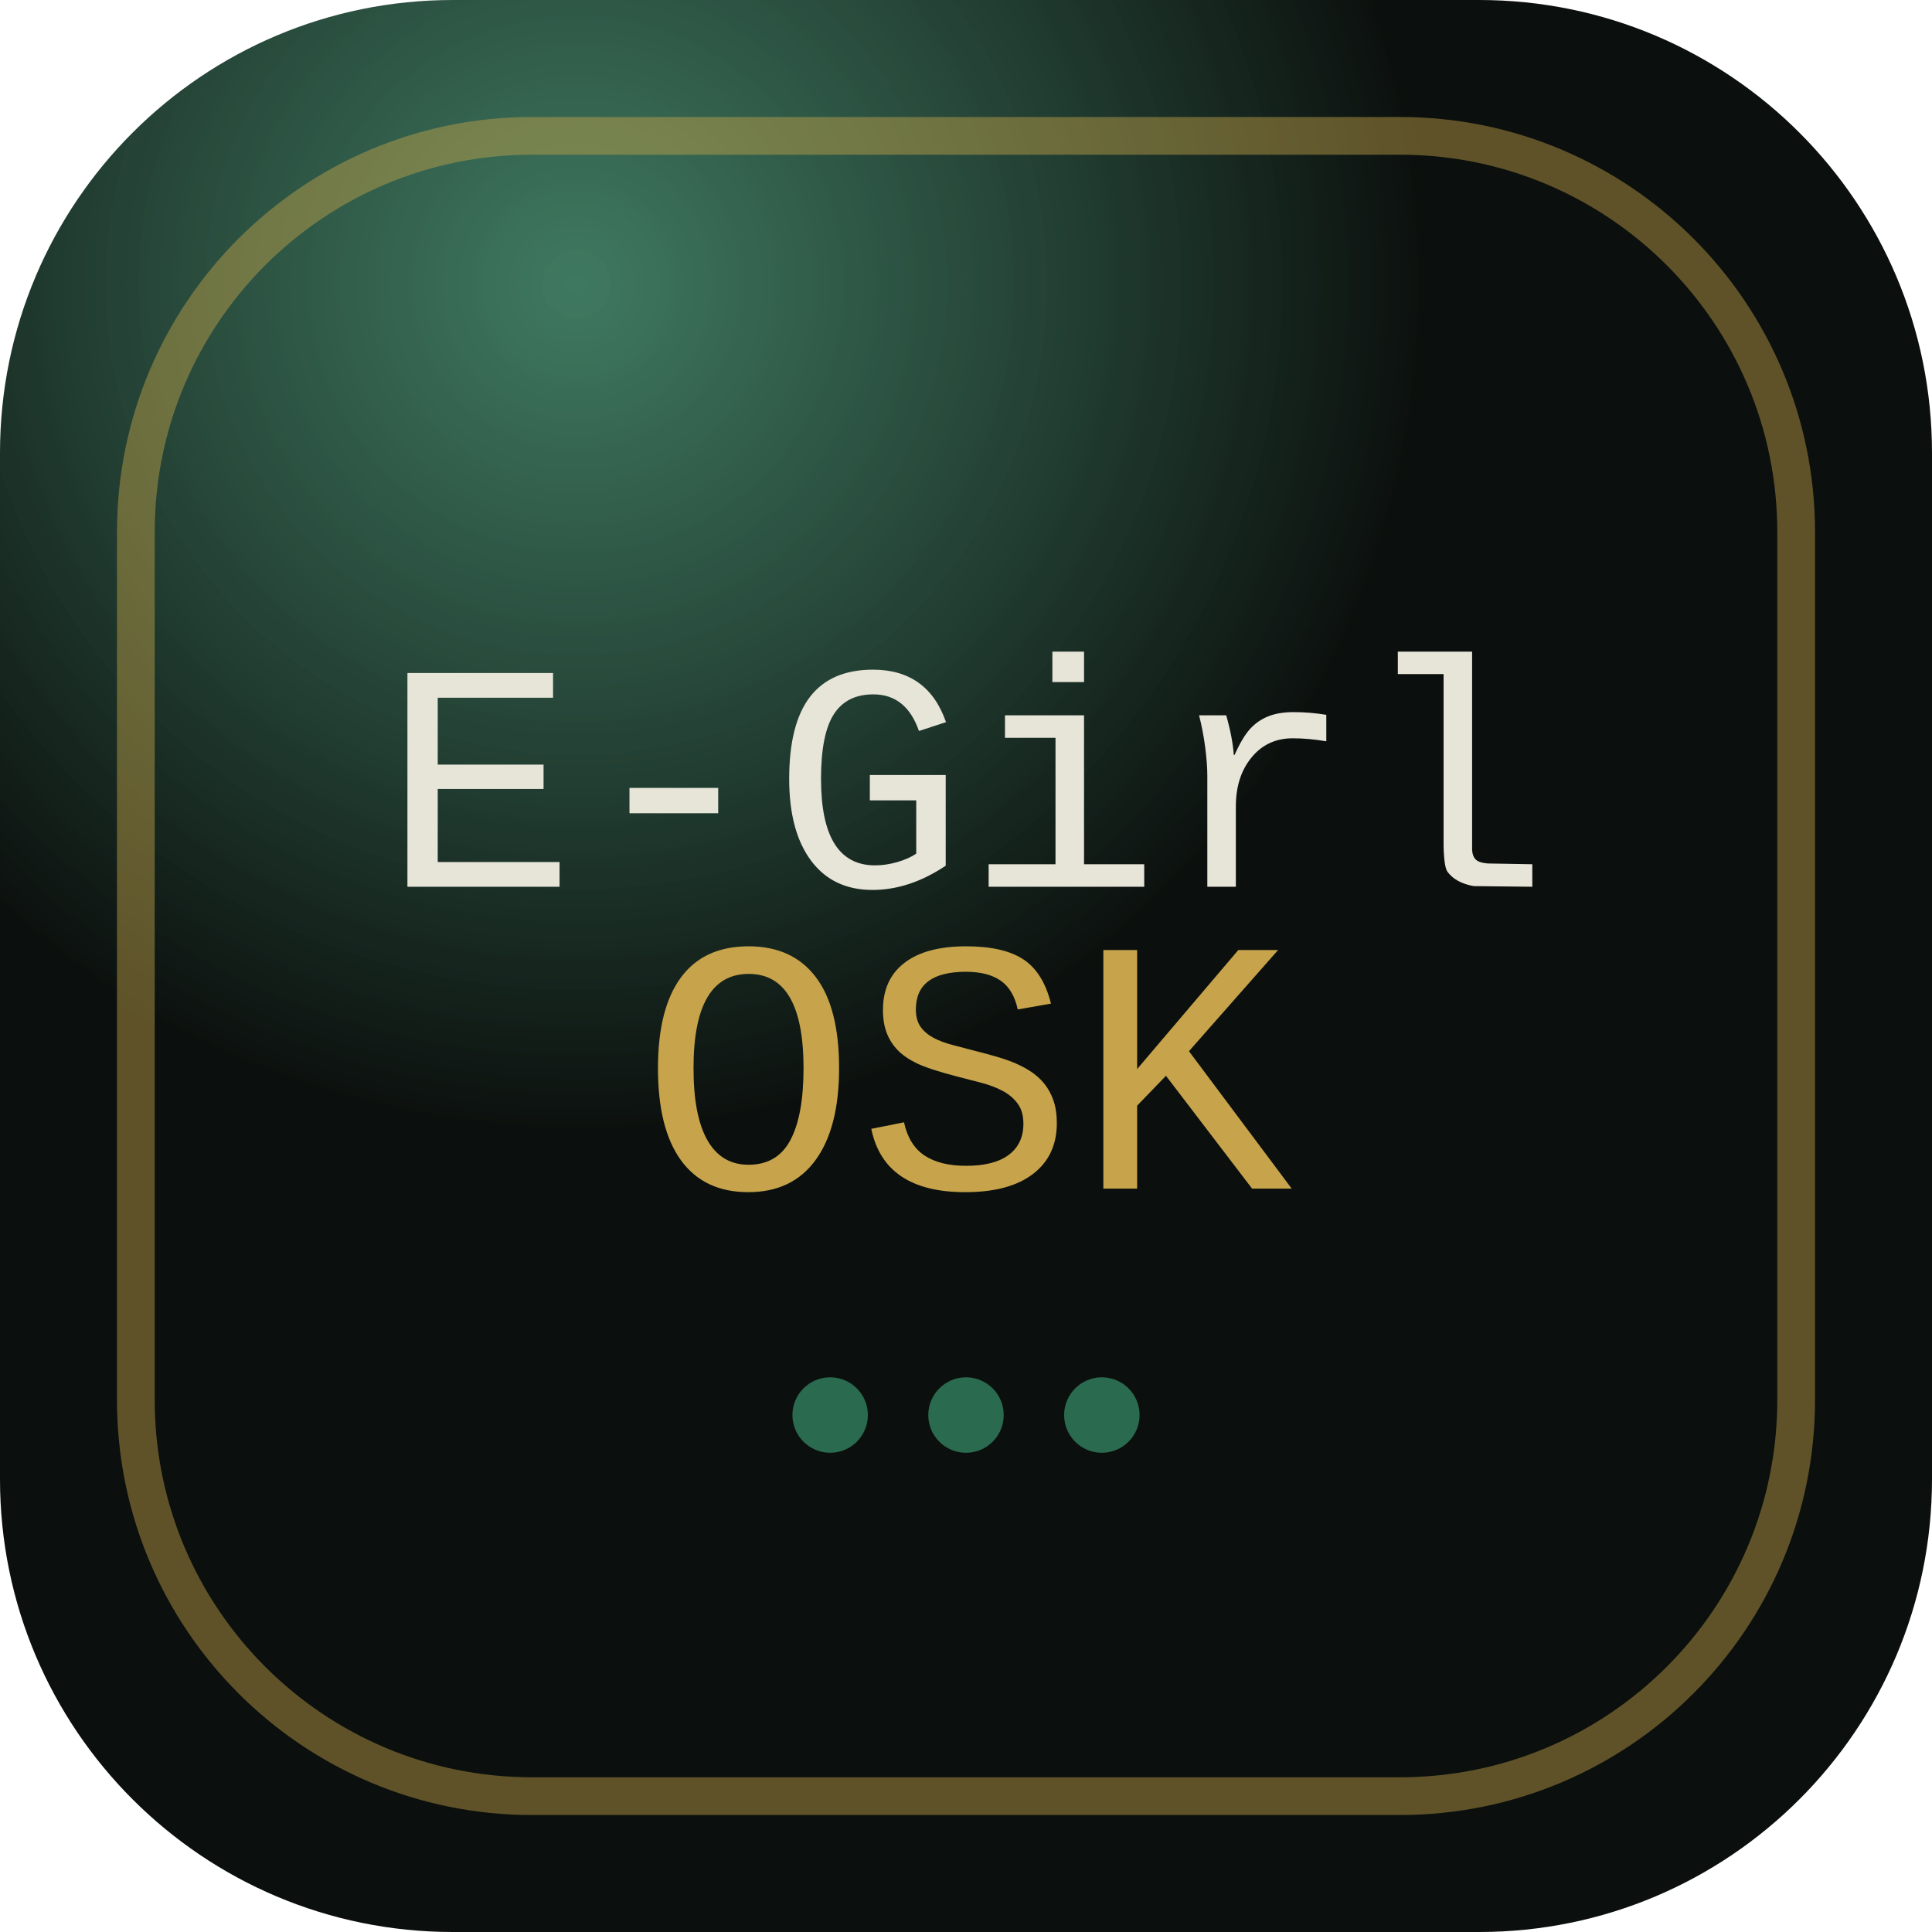
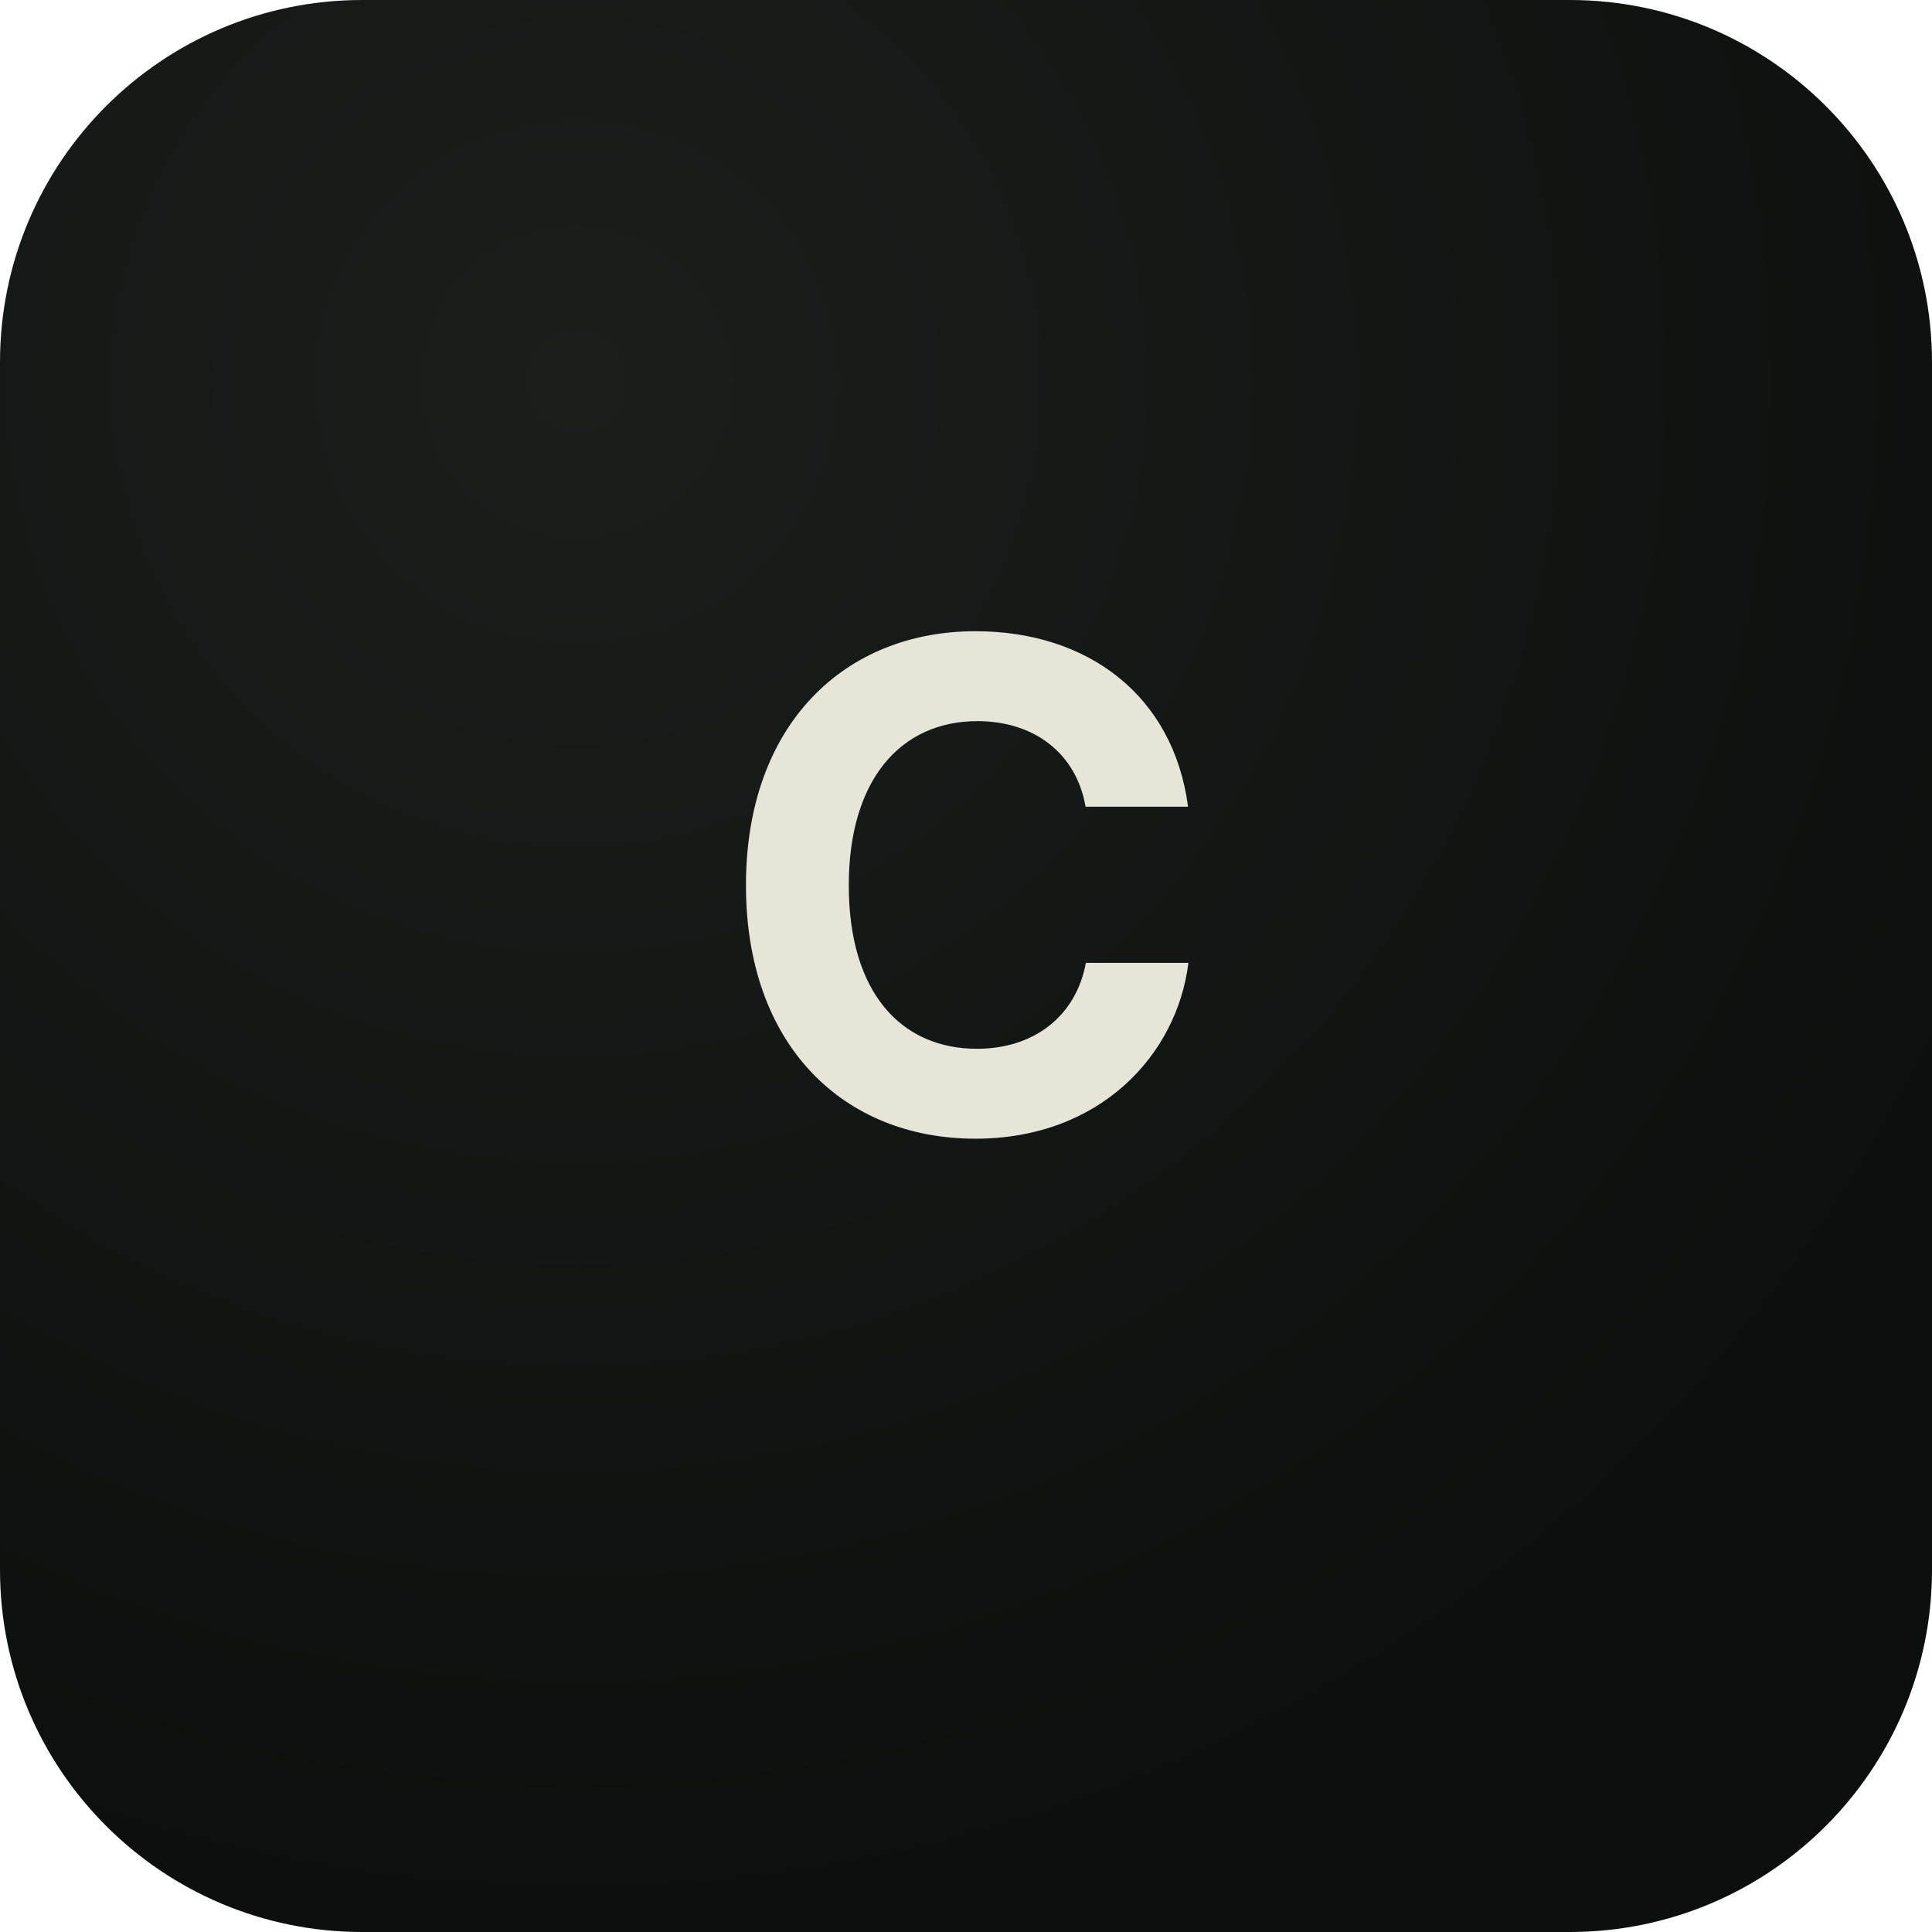
- <svg xmlns="http://www.w3.org/2000/svg" viewBox="0 0 512 512">
+ <svg xmlns="http://www.w3.org/2000/svg" width="512" height="512" viewBox="0 0 512 512">
  <defs>
-     <radialGradient id="g" cx="30%" cy="15%" r="80%">
-       <stop offset="0" stop-color="#2a6a4f" stop-opacity="0.9" />
-       <stop offset="0.55" stop-color="#0b0f0d" stop-opacity="1" />
-       <stop offset="1" stop-color="#0b0f0d" stop-opacity="1" />
+     <radialGradient id="bg" cx="30%" cy="20%" r="80%">
+       <stop offset="0%" stop-color="#1a1f1c" />
+       <stop offset="100%" stop-color="#0b0f0d" />
    </radialGradient>
  </defs>
-   <rect width="512" height="512" rx="120" fill="url(#g)" />
-   <rect x="36" y="36" width="440" height="440" rx="105" fill="none" stroke="#c7a44b" stroke-opacity="0.45" stroke-width="10" />
-   <text x="256" y="235" text-anchor="middle" font-size="86" font-family="ui-monospace, SFMono-Regular, Menlo, Monaco, Consolas, 'Liberation Mono', 'Courier New', monospace" fill="#e7e4d8">E-Girl</text>
-   <text x="256" y="315" text-anchor="middle" font-size="96" font-family="ui-monospace, SFMono-Regular, Menlo, Monaco, Consolas, 'Liberation Mono', 'Courier New', monospace" fill="#c7a44b">OSK</text>
-   <circle cx="256" cy="375" r="10" fill="#2a6a4f" />
-   <circle cx="292" cy="375" r="10" fill="#2a6a4f" />
-   <circle cx="220" cy="375" r="10" fill="#2a6a4f" />
+   <rect width="512" height="512" rx="96" fill="url(#bg)" />
+   <text x="256" y="300" text-anchor="middle" font-size="180" font-family="system-ui, -apple-system, BlinkMacSystemFont, sans-serif" fill="#e7e4d8" font-weight="700" letter-spacing="2">
+     C
+   </text>
</svg>
